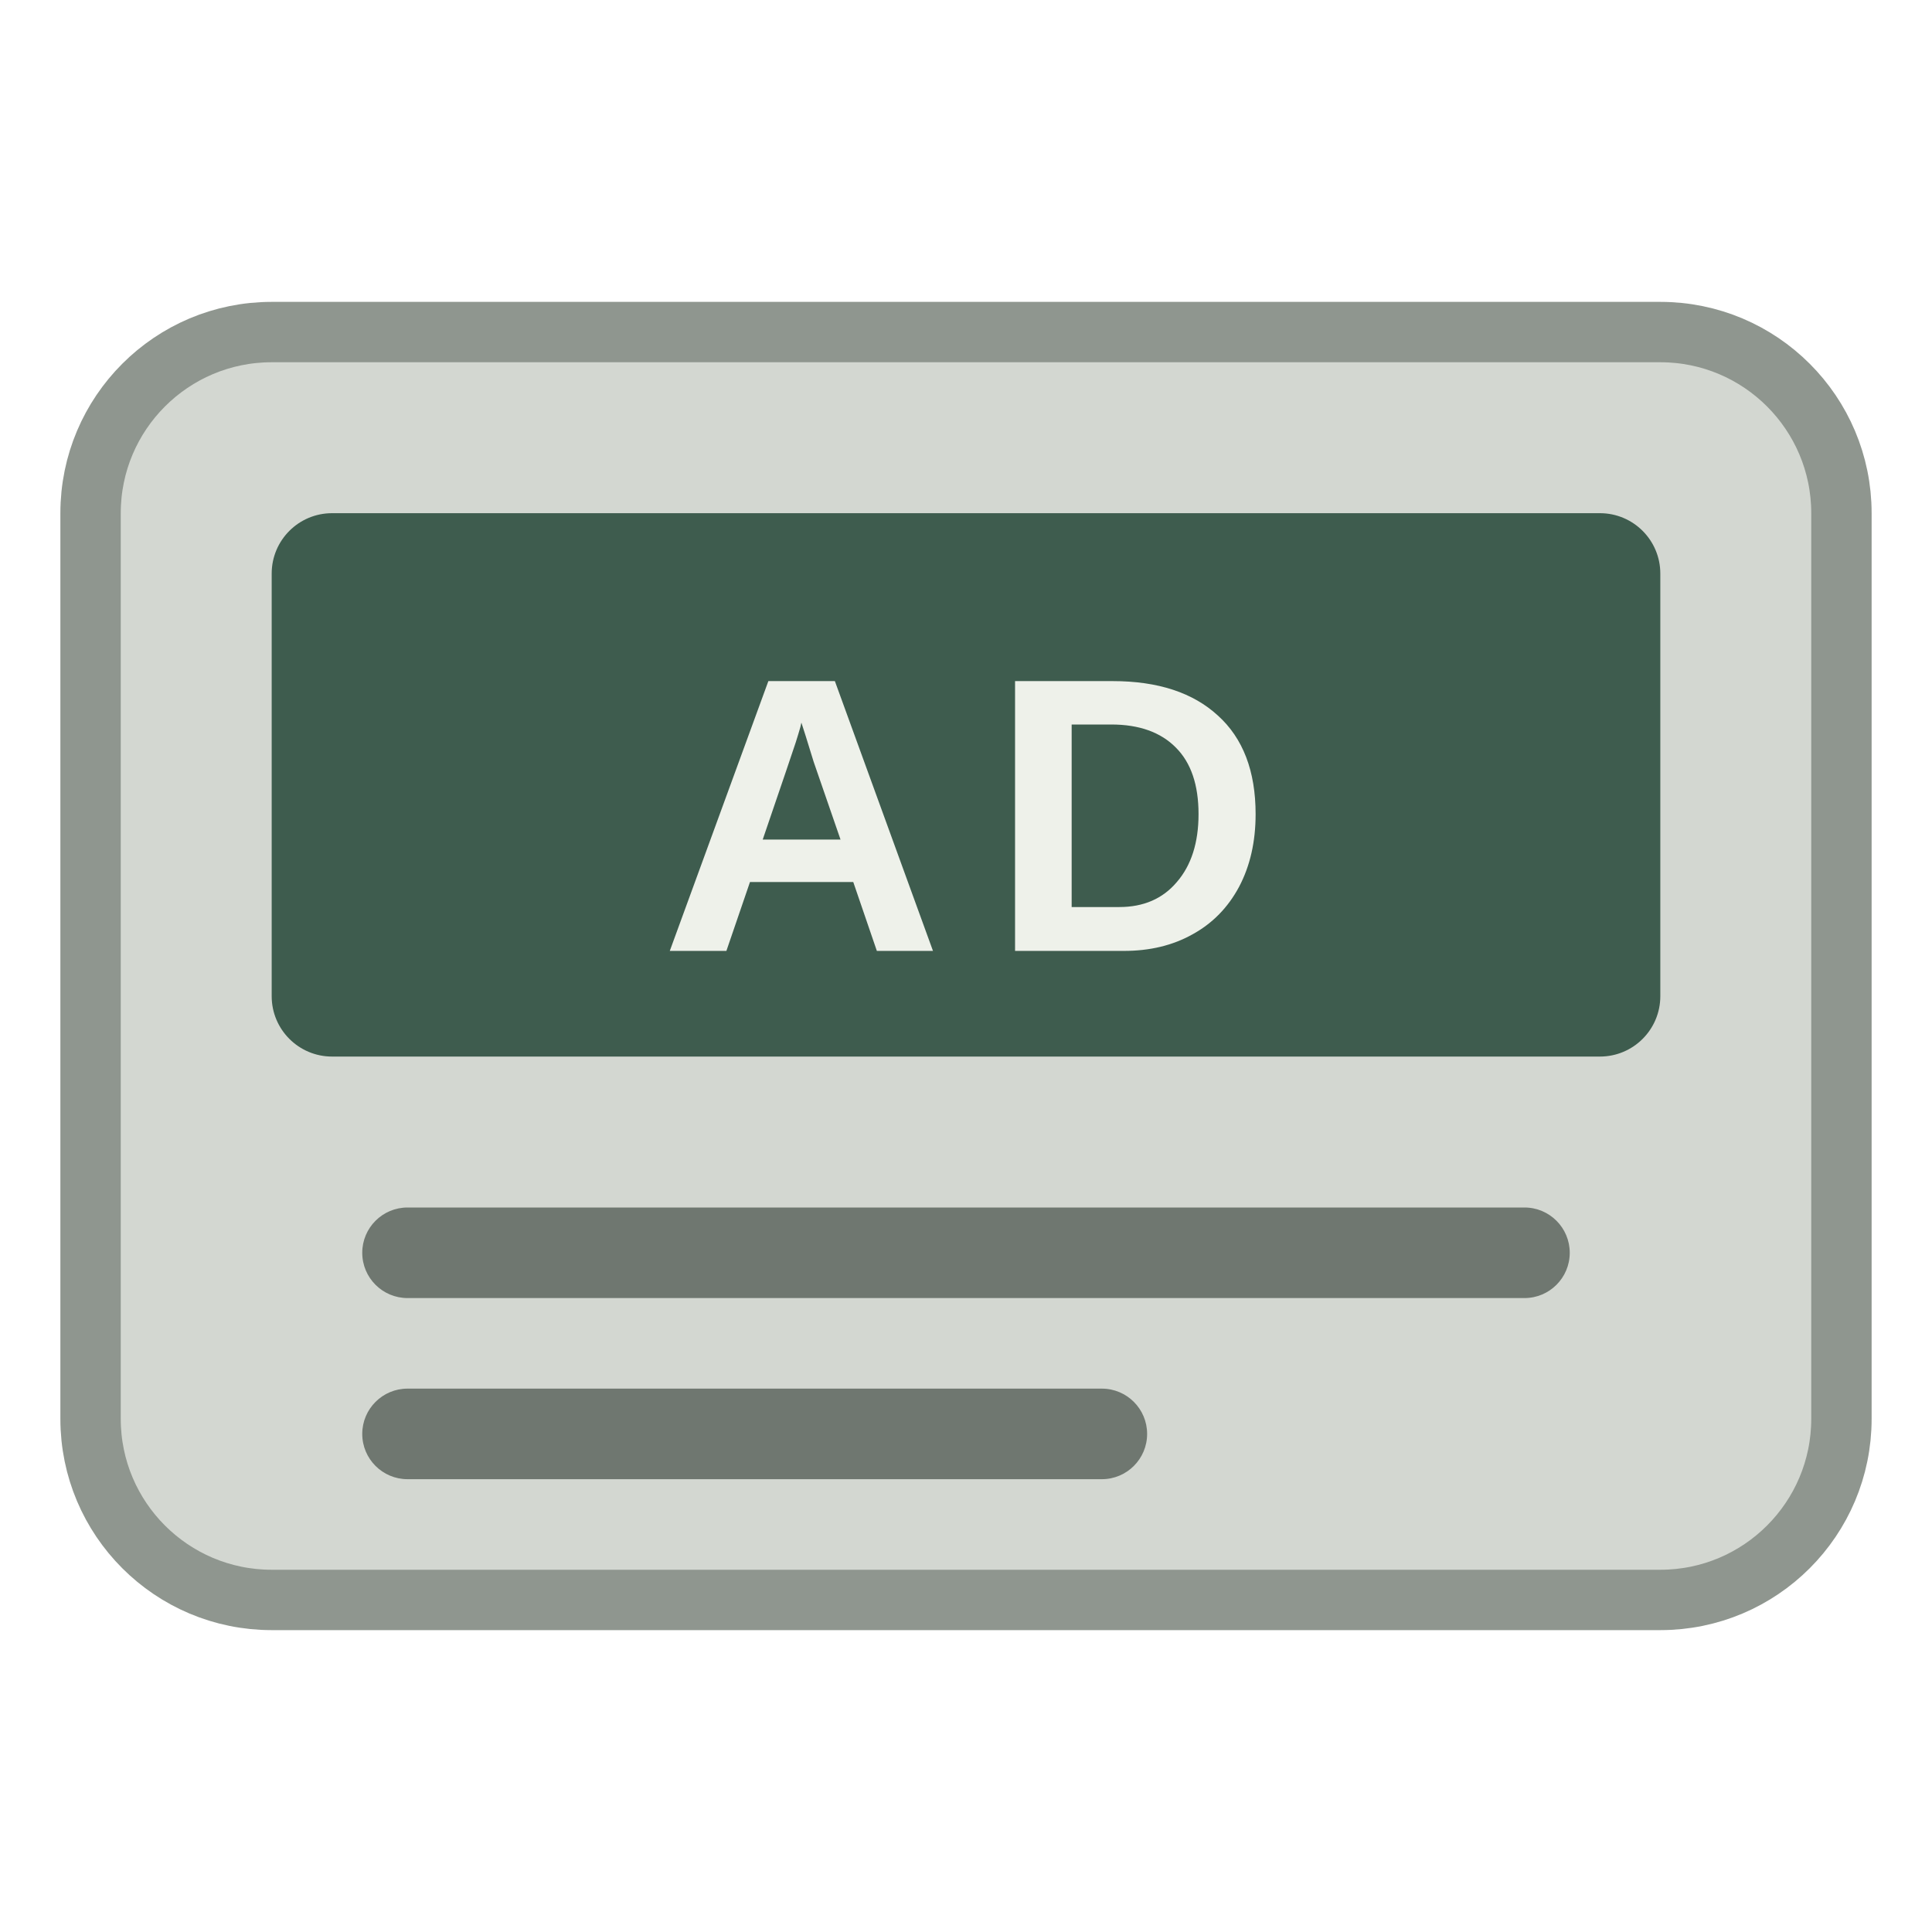
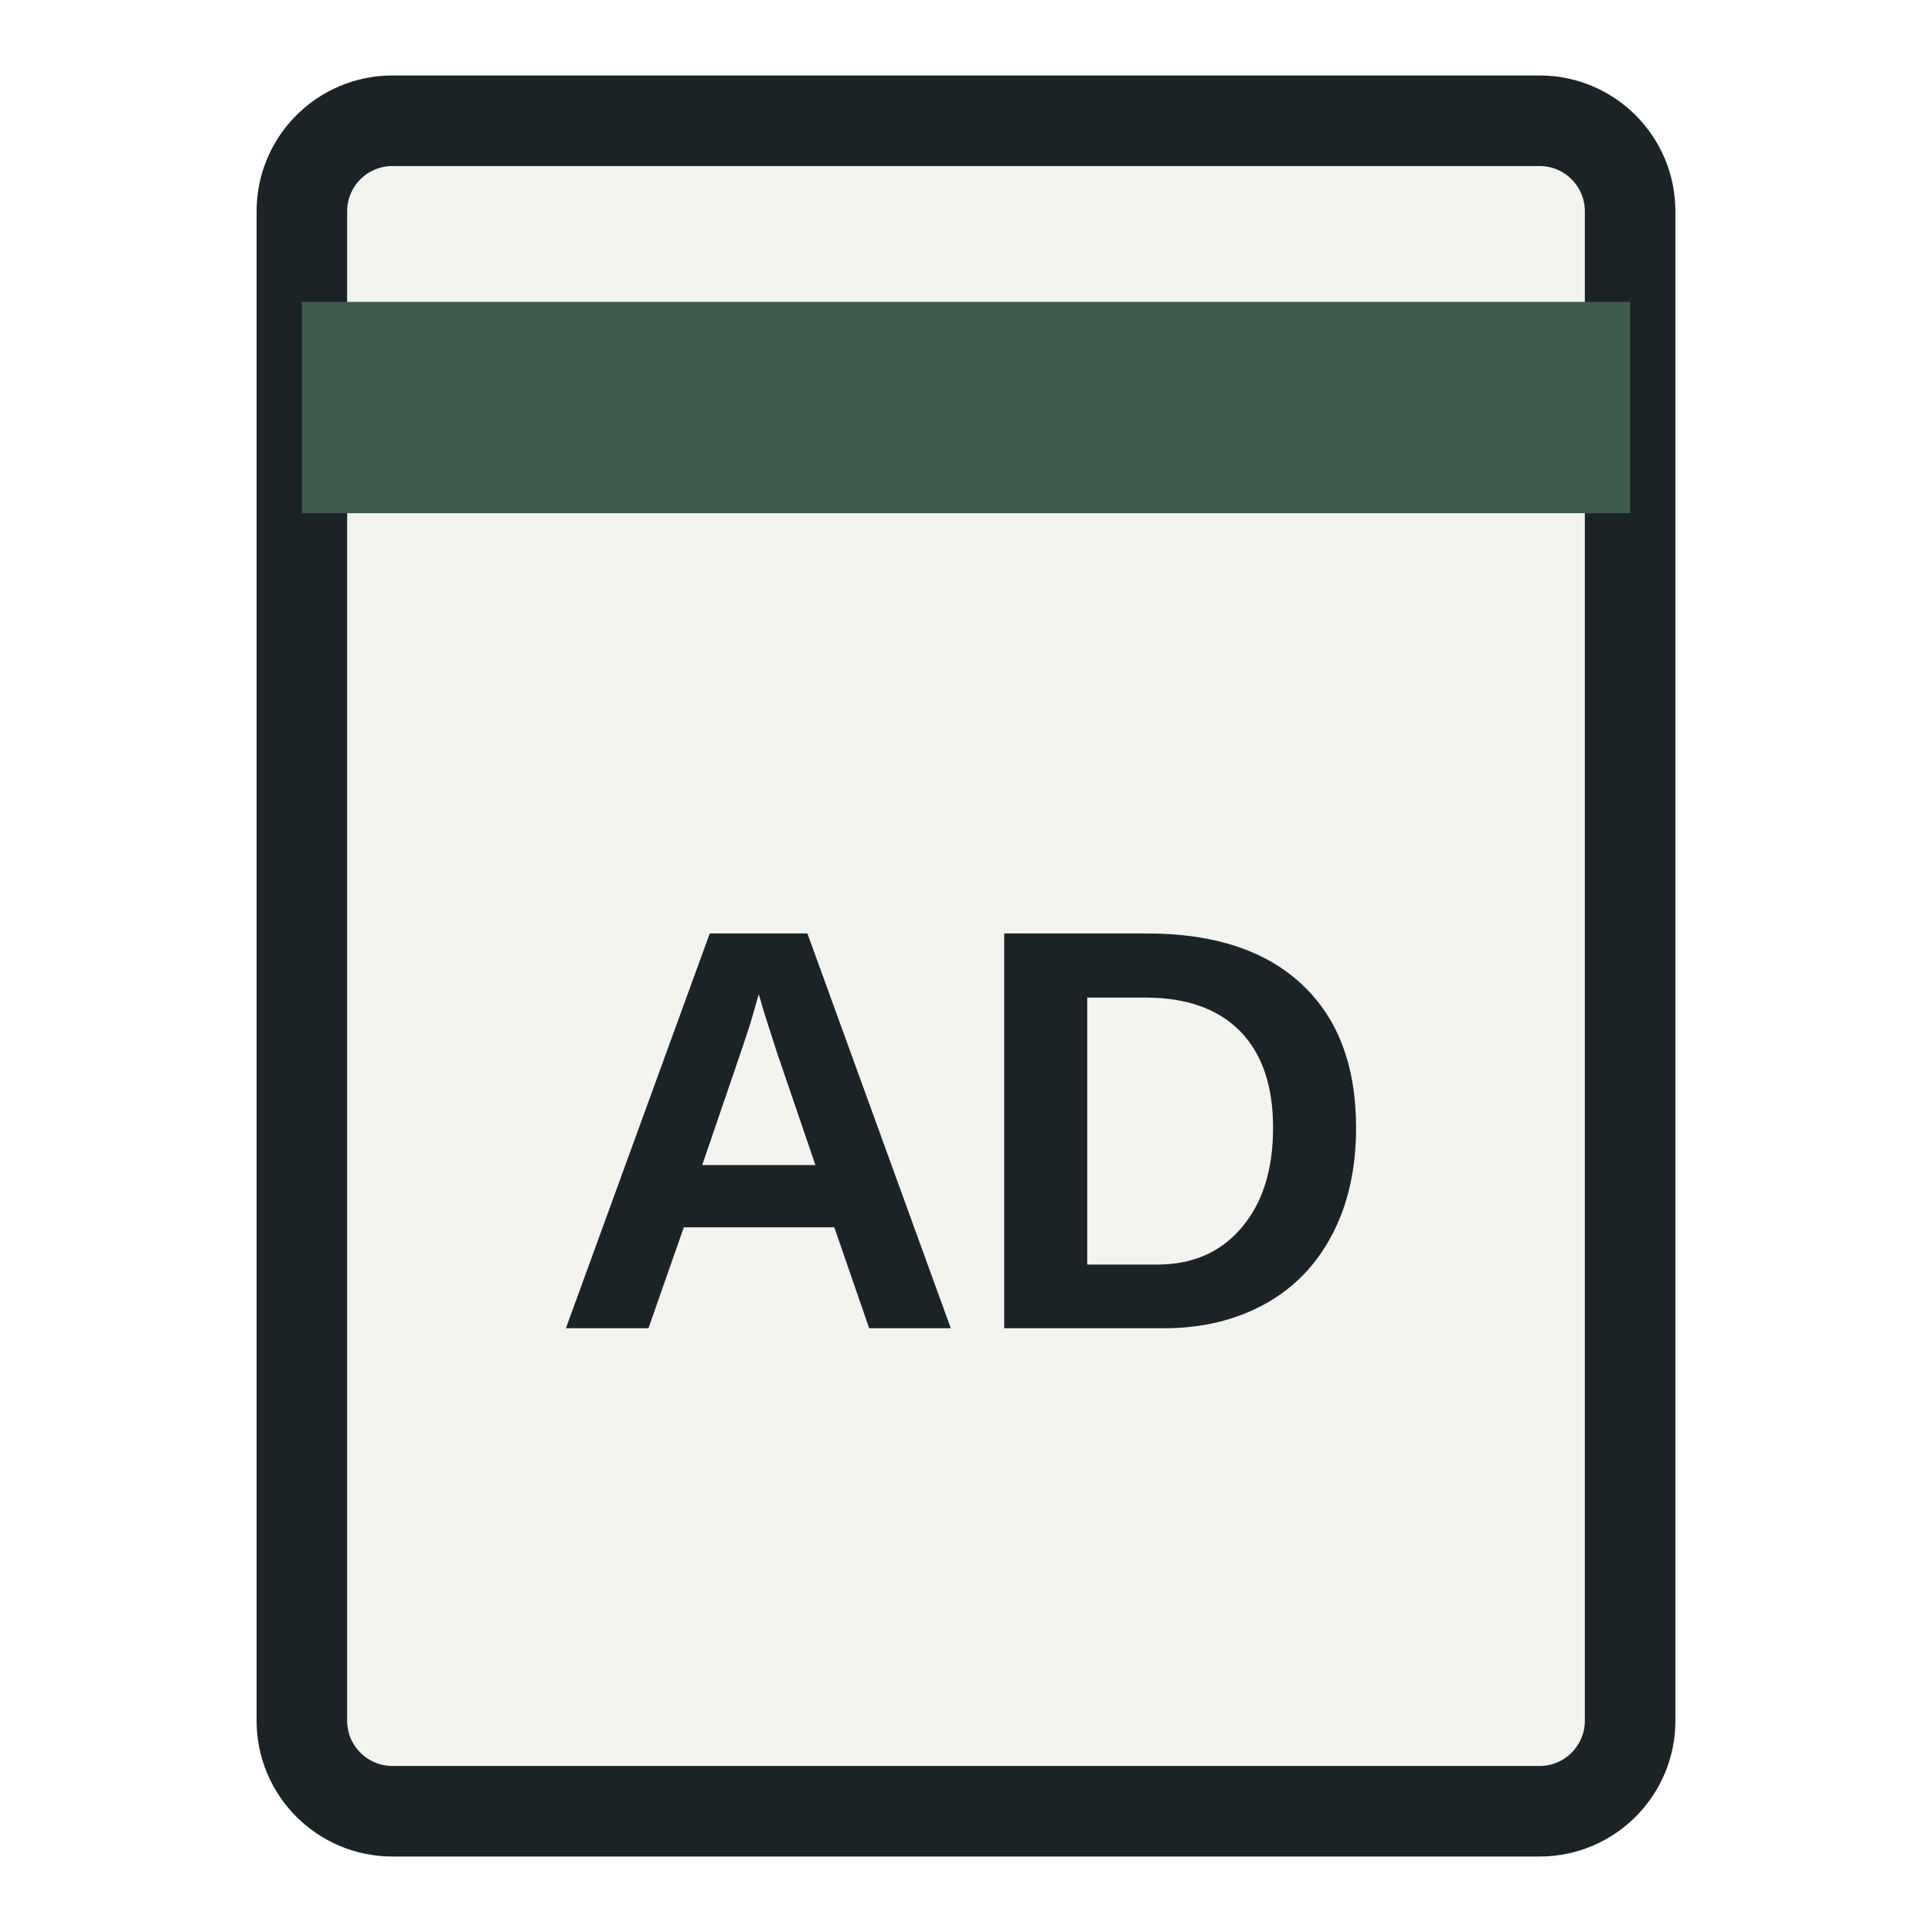
<svg xmlns="http://www.w3.org/2000/svg" viewBox="0 0 64 64">
-   <rect x="3" y="11" width="58" height="42" rx="6" fill="#d3d7d1" stroke="#8f968f" stroke-width="2" />
-   <rect x="9" y="17" width="46" height="18" rx="2" fill="#3e5c4e" />
-   <text x="32" y="31.5" text-anchor="middle" font-family="Arial, Helvetica, sans-serif" font-weight="700" font-size="13" letter-spacing="1.5" fill="#eef1ea">AD</text>
-   <rect x="12" y="40" width="40" height="3" rx="1.5" fill="#6f7770" />
-   <rect x="12" y="46" width="26" height="3" rx="1.5" fill="#6f7770" />
+   <rect x="10" y="4" width="44" height="56" rx="3" fill="#f3f4f0" stroke="#1c2326" stroke-width="3" />
+   <rect x="10" y="10" width="44" height="7" fill="#3e5c4e" />
+   <text x="32" y="44" text-anchor="middle" font-family="Arial, Helvetica, sans-serif" font-weight="700" font-size="19" fill="#1c2326">AD</text>
</svg>
